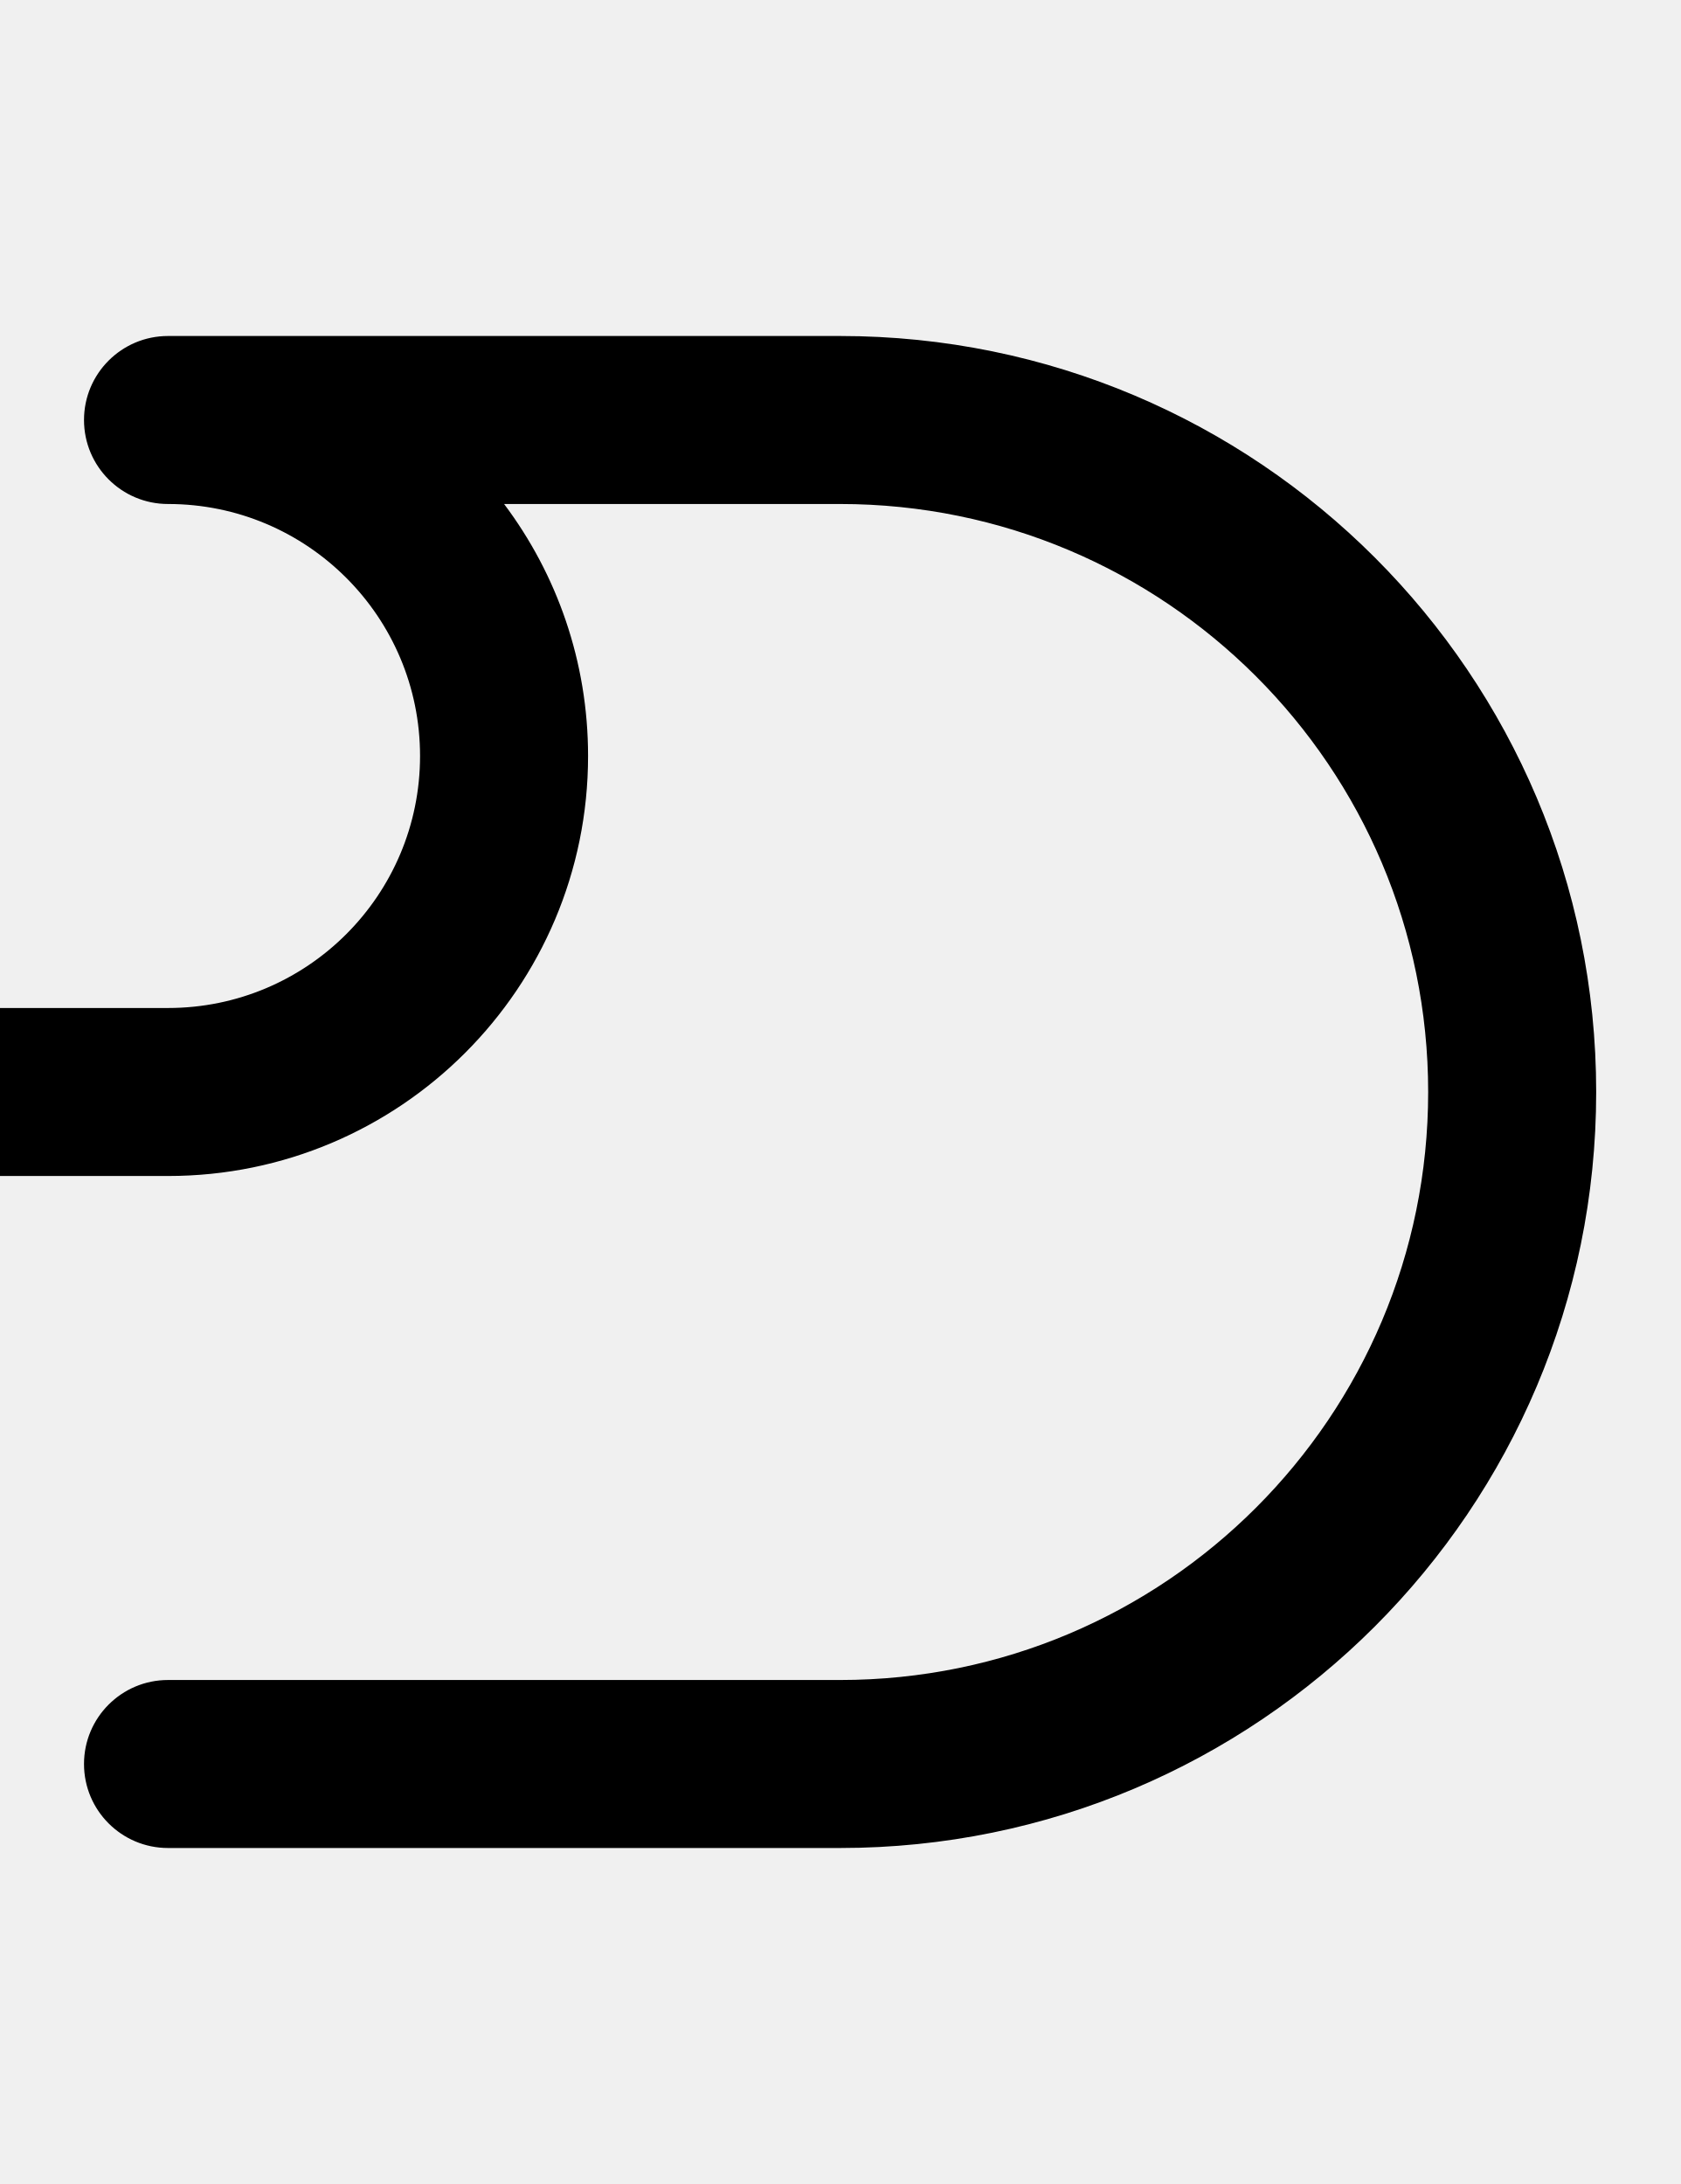
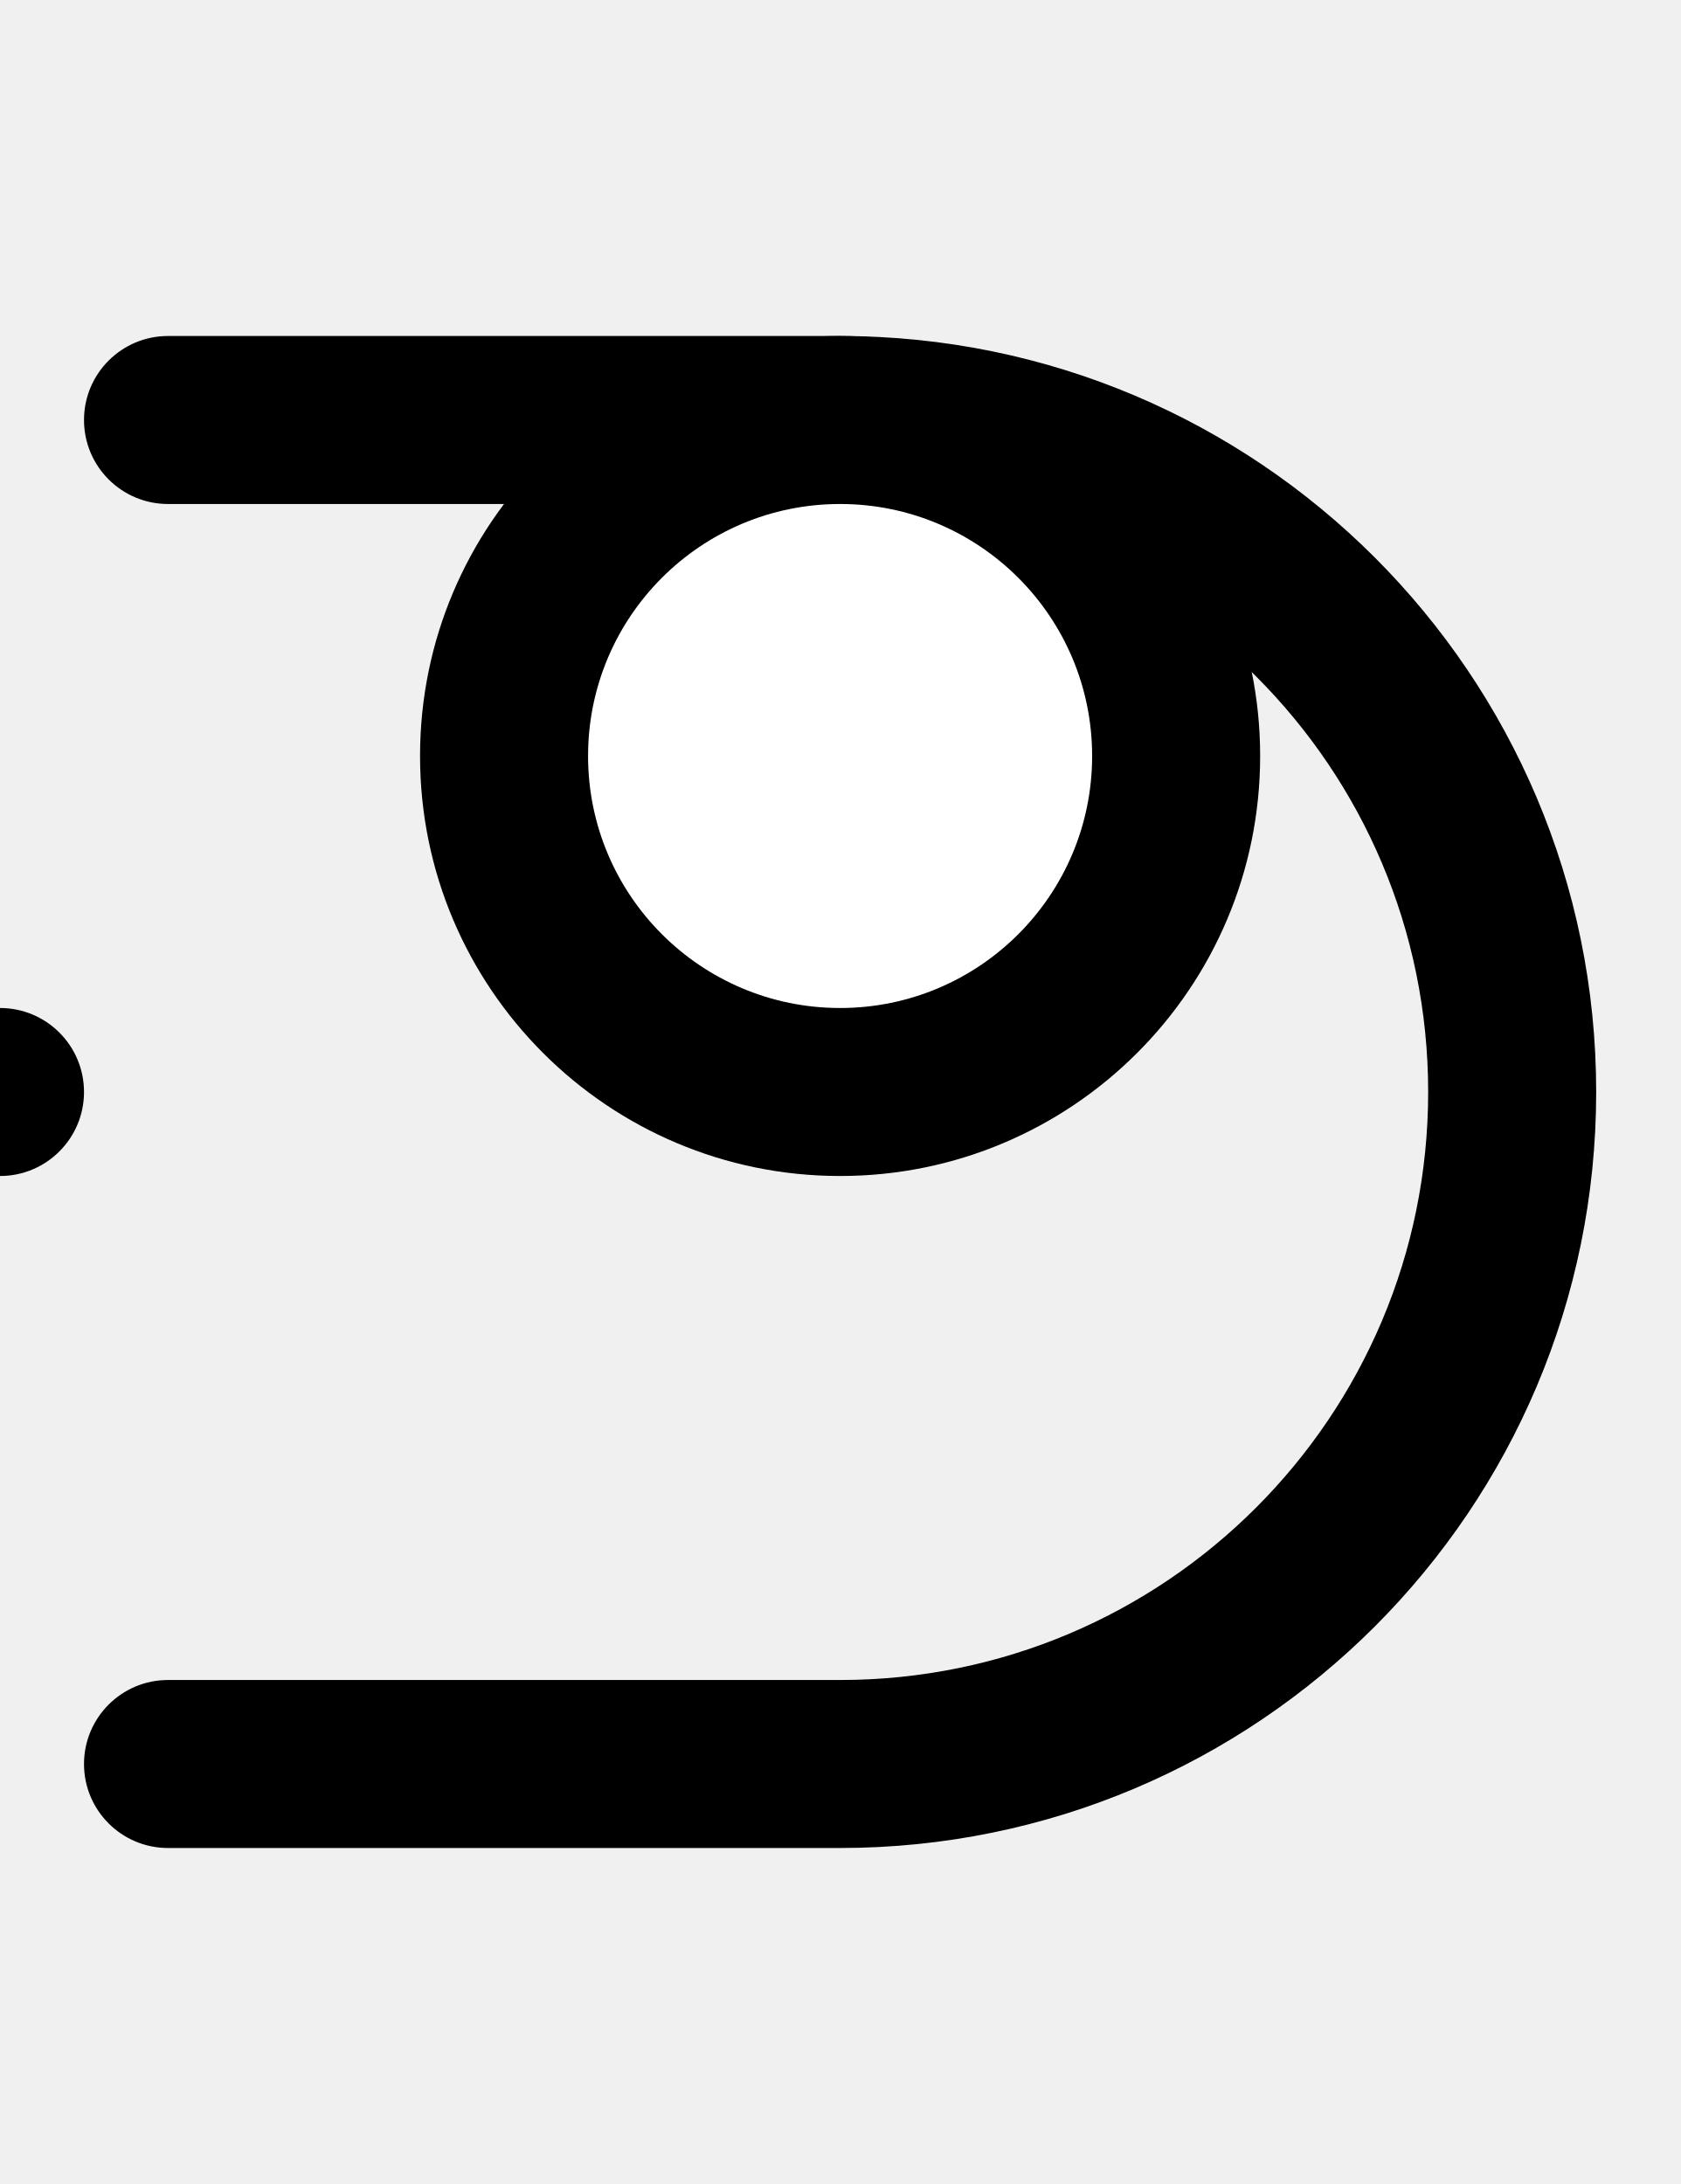
<svg xmlns="http://www.w3.org/2000/svg" width="500" height="650" version="1.1" id="svg3">
  <defs id="defs3" />
-   <path d="m 50,350 c 69.036,0 125,-55.964 125,-125 0,-28.14 -9.298,-54.108 -24.99,-75 H 250 c 96.65,0 175,78.35 175,175 0,96.65 -78.35,175 -175,175 H 50 c -13.807,0 -25,11.193 -25,25 0,13.807 11.193,25 25,25 H 250 C 374.264,550 475,449.264 475,325 475,200.736 374.264,100 250,100 H 50 c -13.807,0 -25,11.193 -25,25 0,13.807 11.193,25 25,25 41.421,0 75,33.579 75,75 0,41.421 -33.579,75 -75,75 H 0 c -13.807,0 -25,11.193 -25,25 0,13.807 11.193,25 25,25 z" id="path1" />
+   <path d="M 250,100 A 225,225 0 0 1 475,325 225,225 0 0 1 250,550 H 50 A 25,25 0 0 1 25,525 25,25 0 0 1 50,500 H 250 A 175,175 0 0 0 425,325 175,175 0 0 0 250,150 H 50 A 25,25 0 0 1 25,125 25,25 0 0 1 50,100 Z" id="path1" />
+   <circle cx="250" cy="225" r="125" id="circle2" />
+   <circle cx="250" cy="225" r="75" fill="white" id="circle3" />
+   <circle cx="0" cy="325" r="25" id="circle4" />
</svg>
